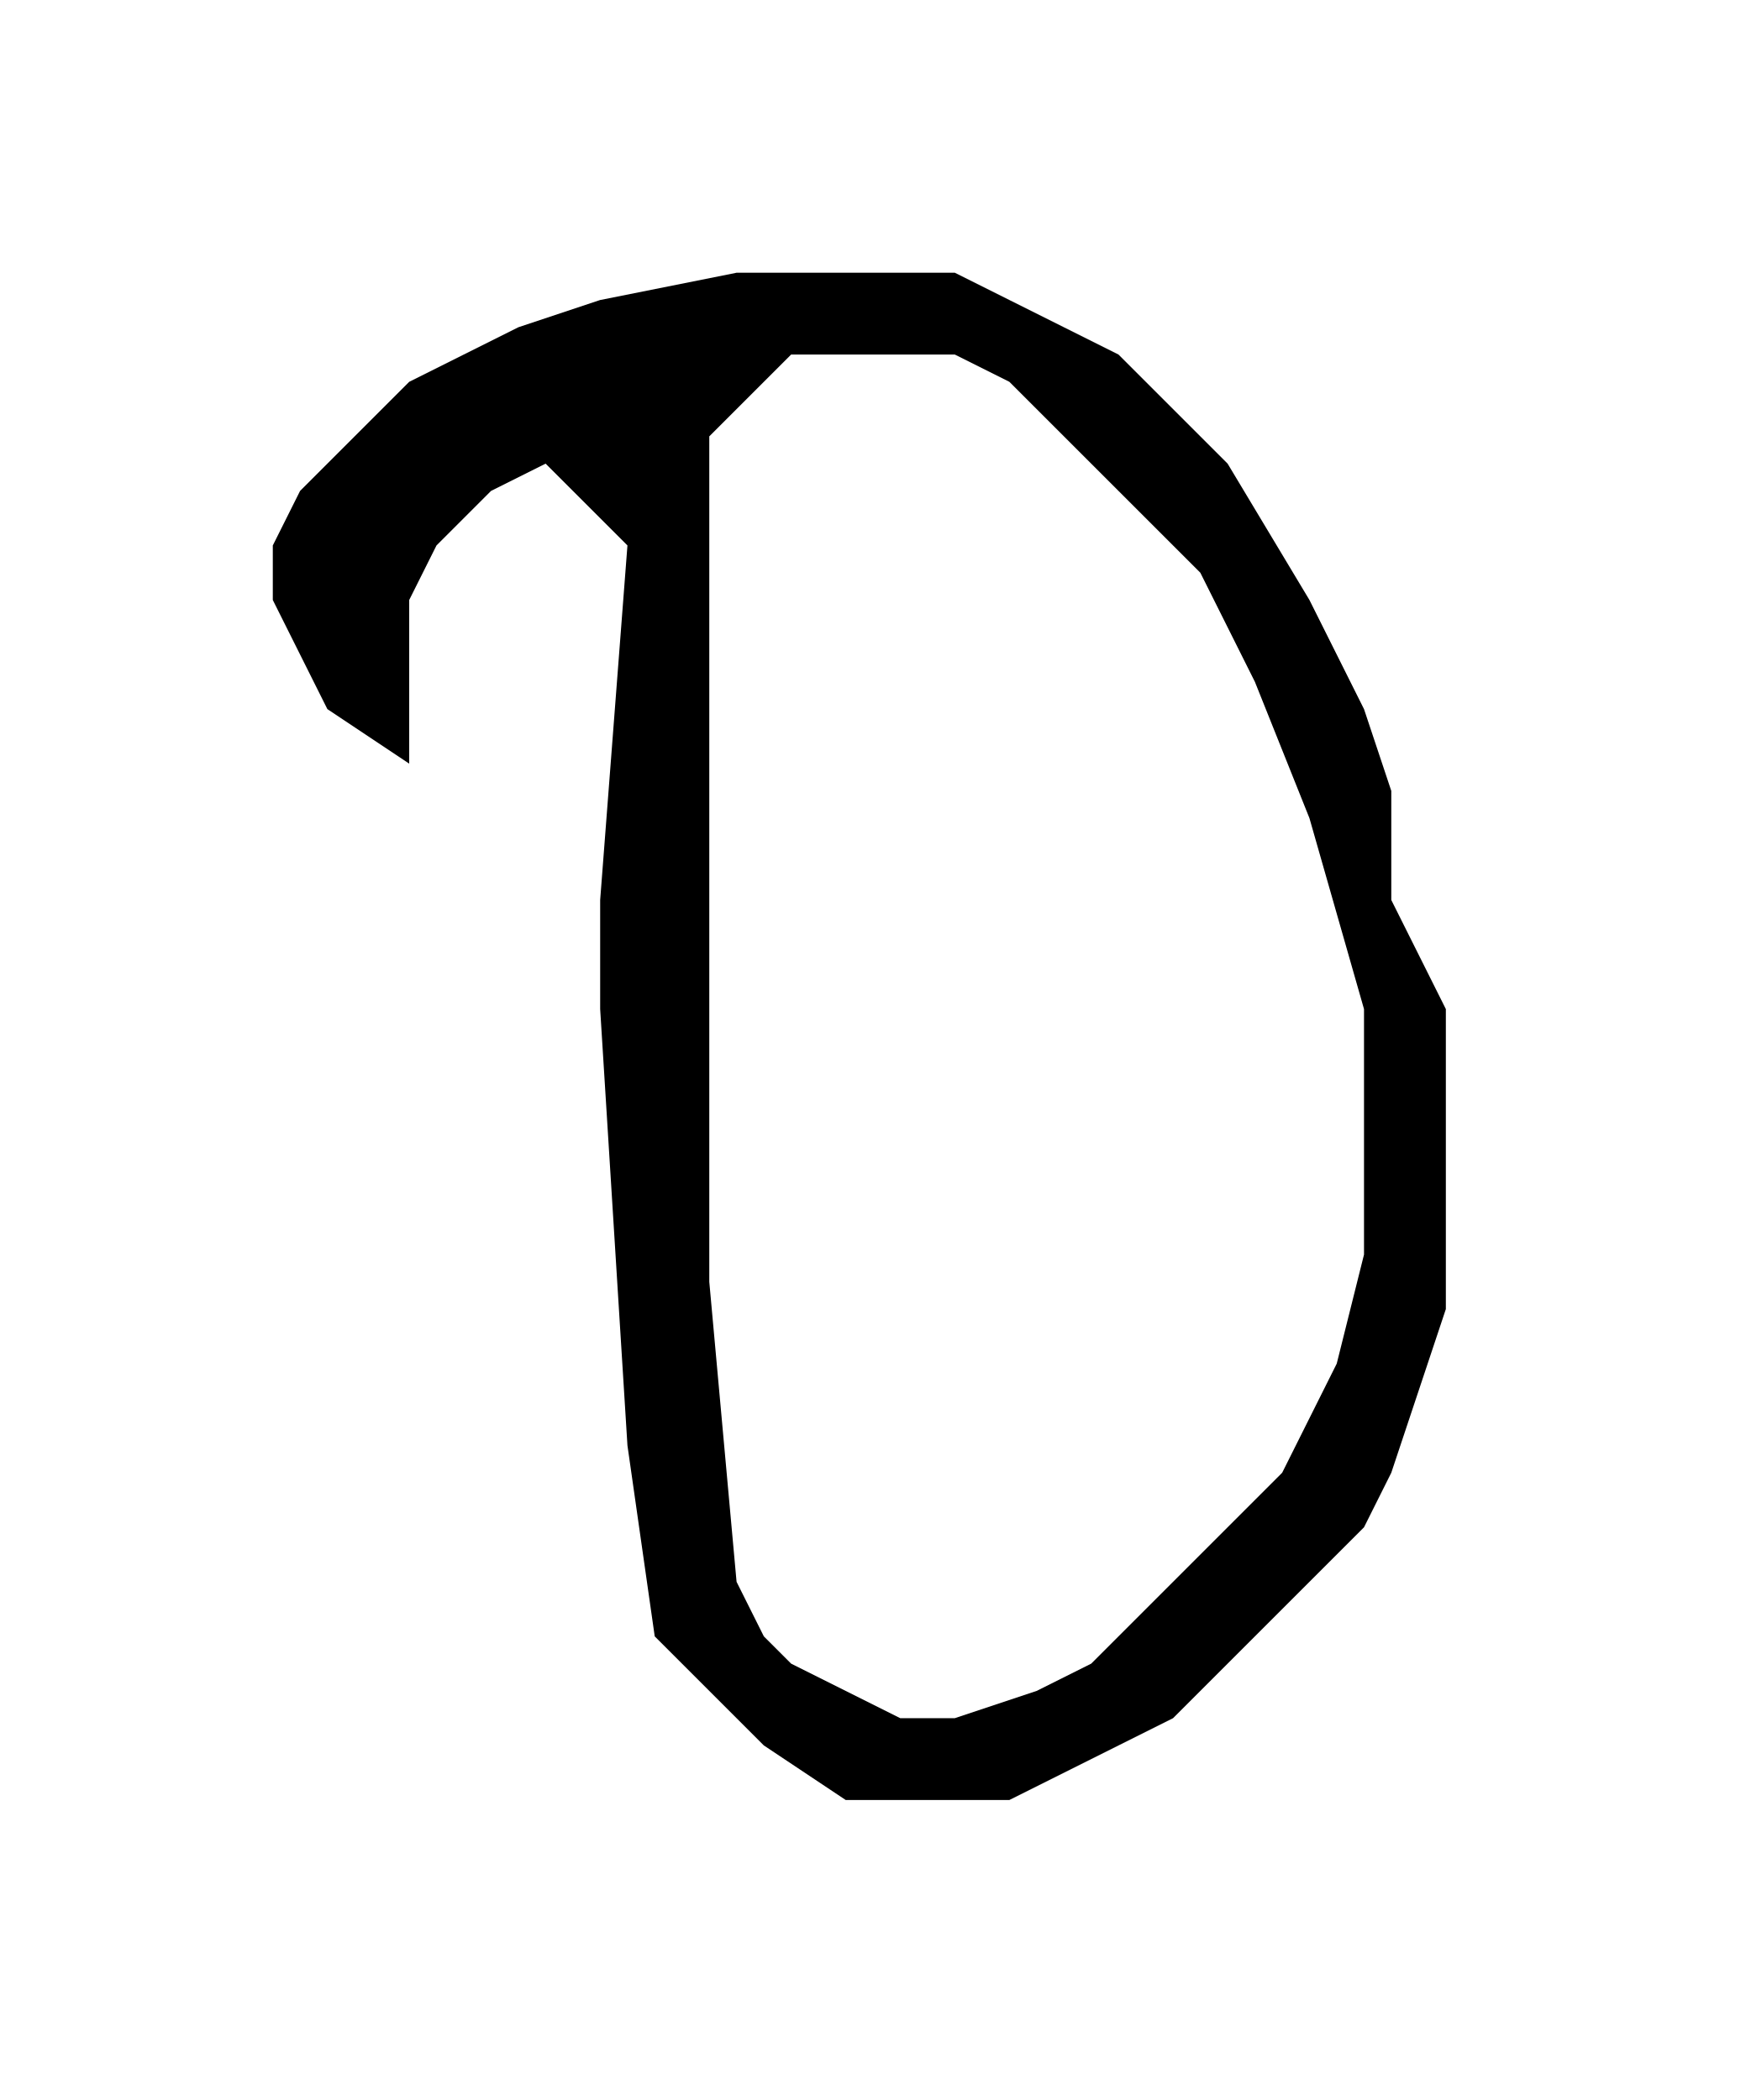
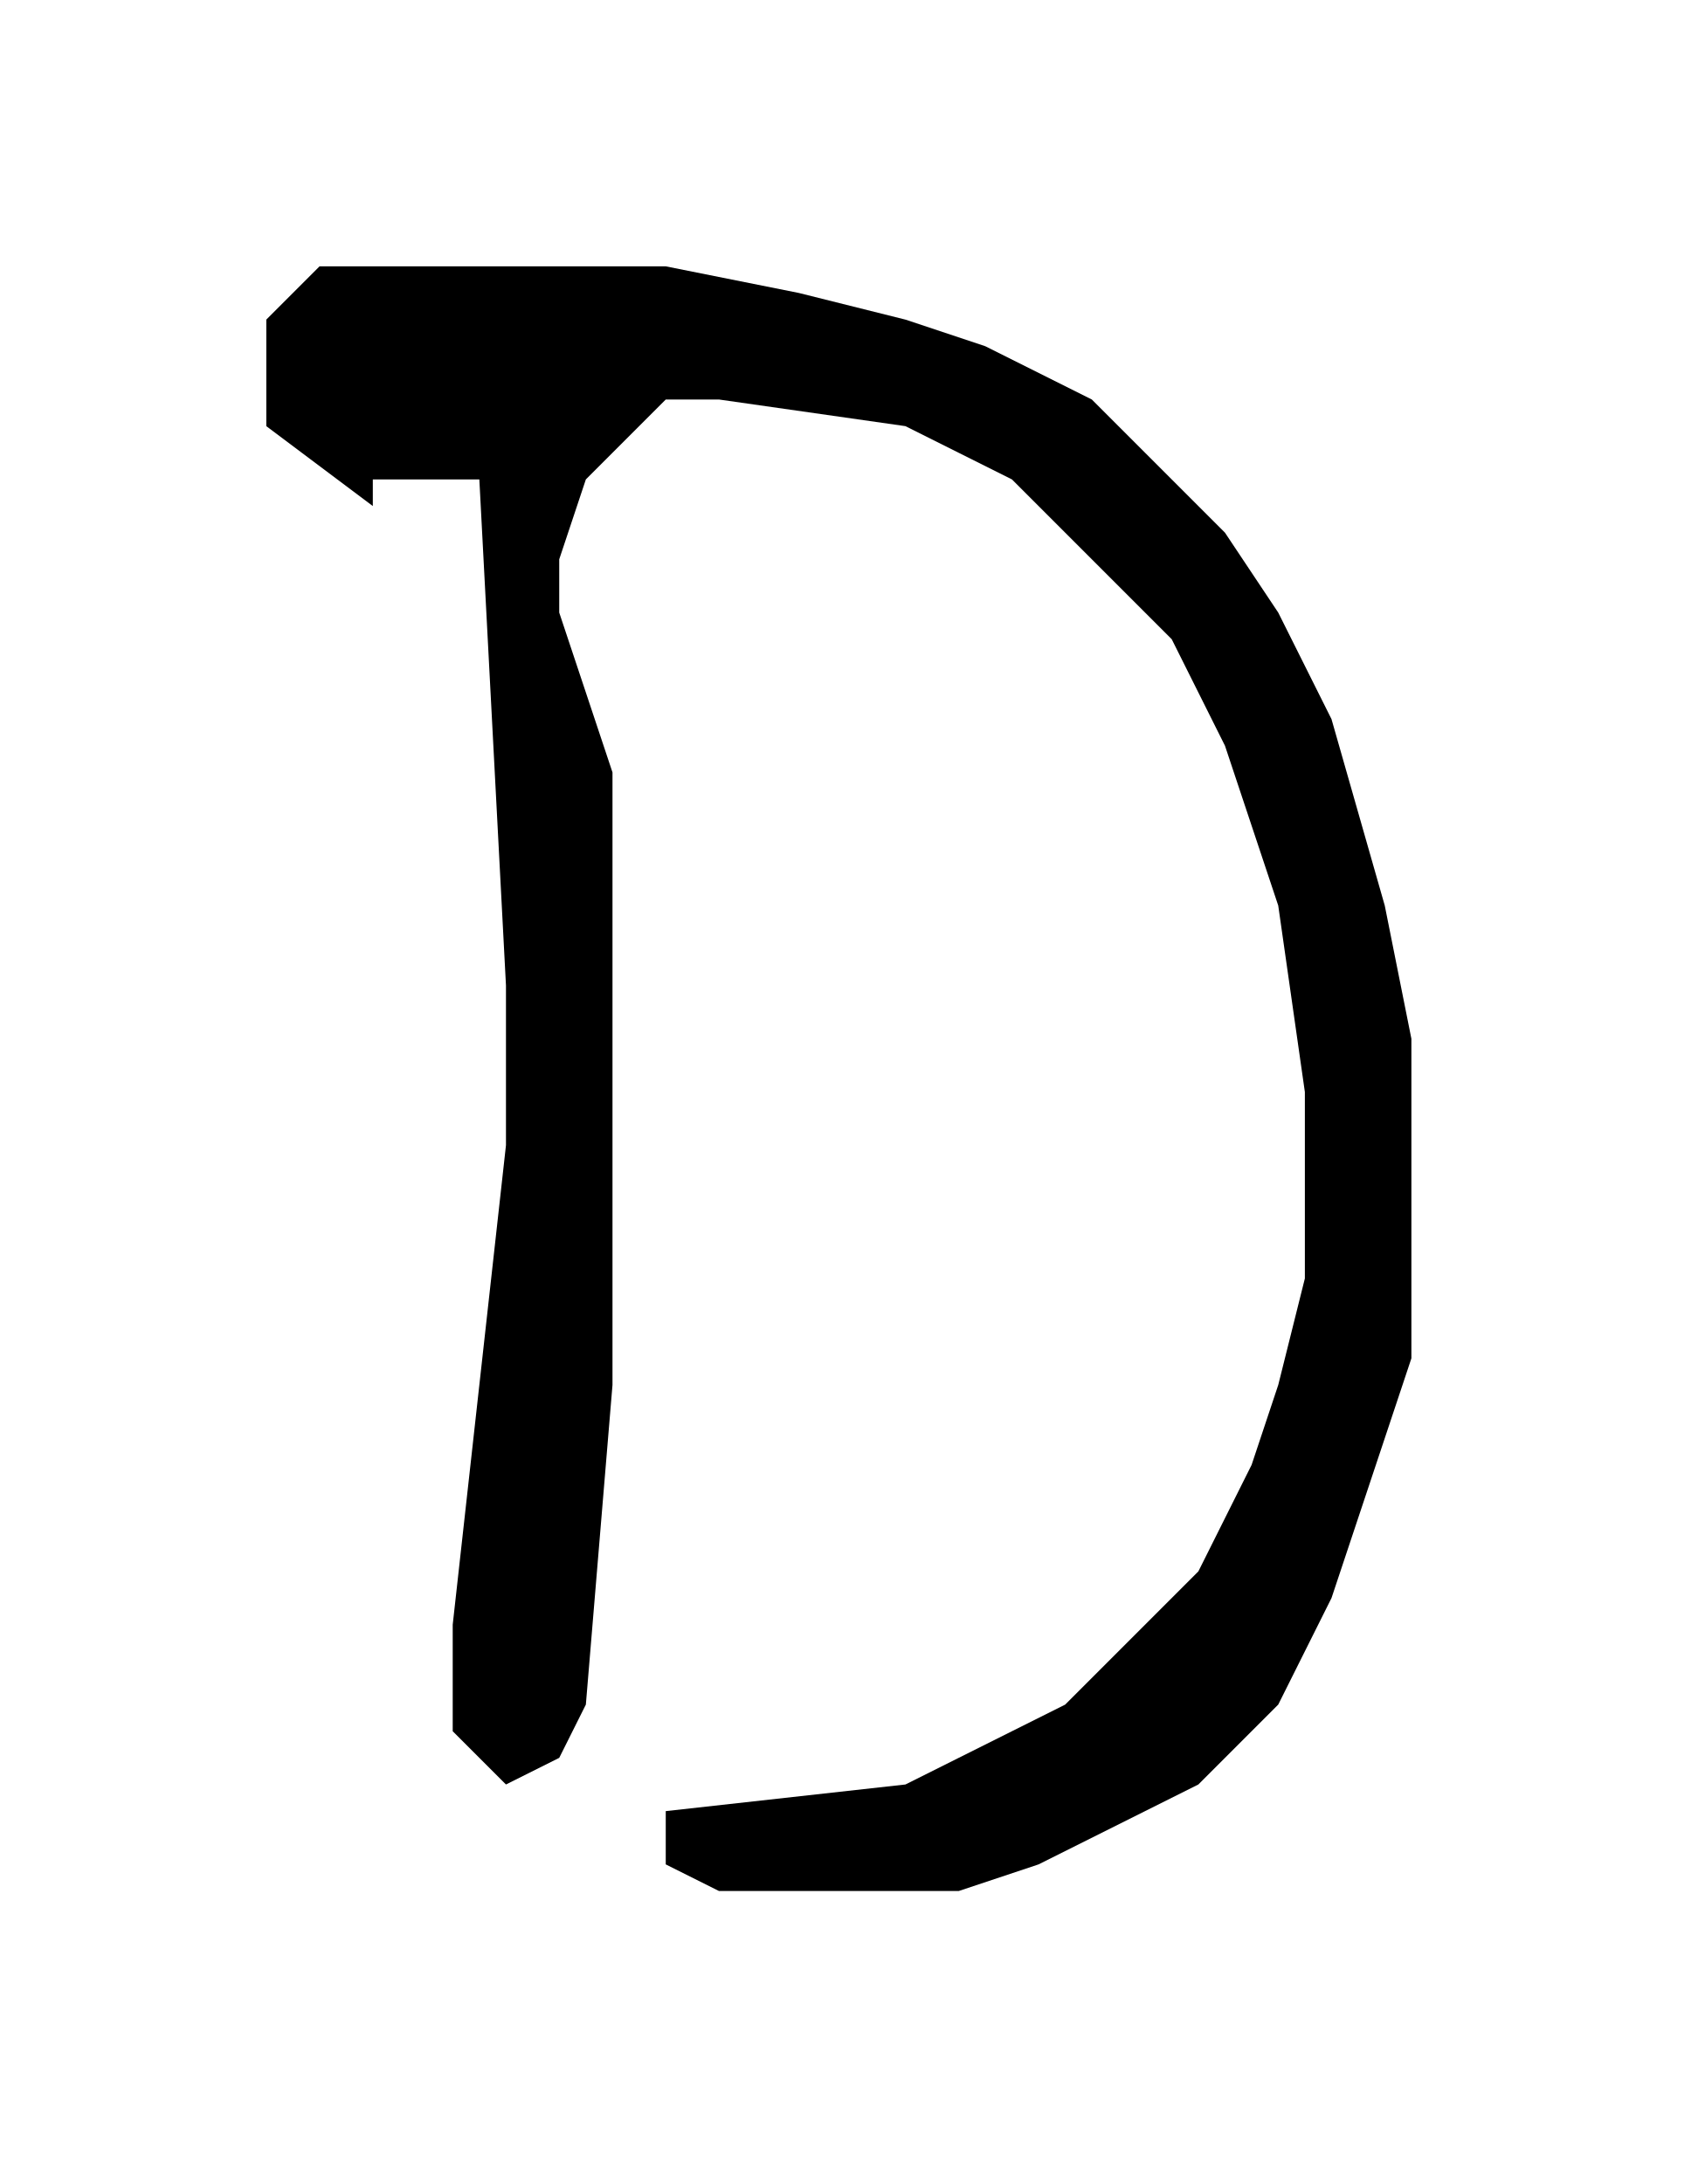
- <svg xmlns="http://www.w3.org/2000/svg" baseProfile="tiny" height="77" version="1.2" width="64">
+ <svg xmlns="http://www.w3.org/2000/svg" baseProfile="tiny" height="82" version="1.2" width="64">
  <defs />
-   <path d="M 27,10 L 22,11 L 19,12 L 17,13 L 15,14 L 11,18 L 10,20 L 10,22 L 12,26 L 15,28 L 15,22 L 16,20 L 18,18 L 20,17 L 23,20 L 22,33 L 22,37 L 23,53 L 24,60 L 28,64 L 31,66 L 37,66 L 43,63 L 50,56 L 51,54 L 52,51 L 53,48 L 53,37 L 51,33 L 51,29 L 50,26 L 49,24 L 48,22 L 45,17 L 41,13 L 35,10 Z M 29,13 L 35,13 L 37,14 L 44,21 L 45,23 L 46,25 L 48,30 L 50,37 L 50,46 L 49,50 L 48,52 L 47,54 L 40,61 L 38,62 L 35,63 L 33,63 L 31,62 L 29,61 L 28,60 L 27,58 L 26,47 L 26,16 Z " fill="black" fill-rule="evenodd" />
+   <path d="M 12,10 L 10,12 L 10,16 L 14,19 L 14,18 L 18,18 L 19,37 L 19,43 L 17,61 L 17,65 L 19,67 L 21,66 L 22,64 L 23,52 L 23,29 L 21,23 L 21,21 L 22,18 L 25,15 L 27,15 L 34,16 L 36,17 L 38,18 L 44,24 L 45,26 L 46,28 L 47,31 L 48,34 L 49,41 L 49,48 L 48,52 L 47,55 L 46,57 L 45,59 L 40,64 L 34,67 L 25,68 L 25,70 L 27,71 L 36,71 L 39,70 L 45,67 L 48,64 L 49,62 L 50,60 L 53,51 L 53,39 L 52,34 L 50,27 L 49,25 L 48,23 L 46,20 L 41,15 L 39,14 L 37,13 L 34,12 L 30,11 L 25,10 Z " fill="black" fill-rule="evenodd" />
</svg>
